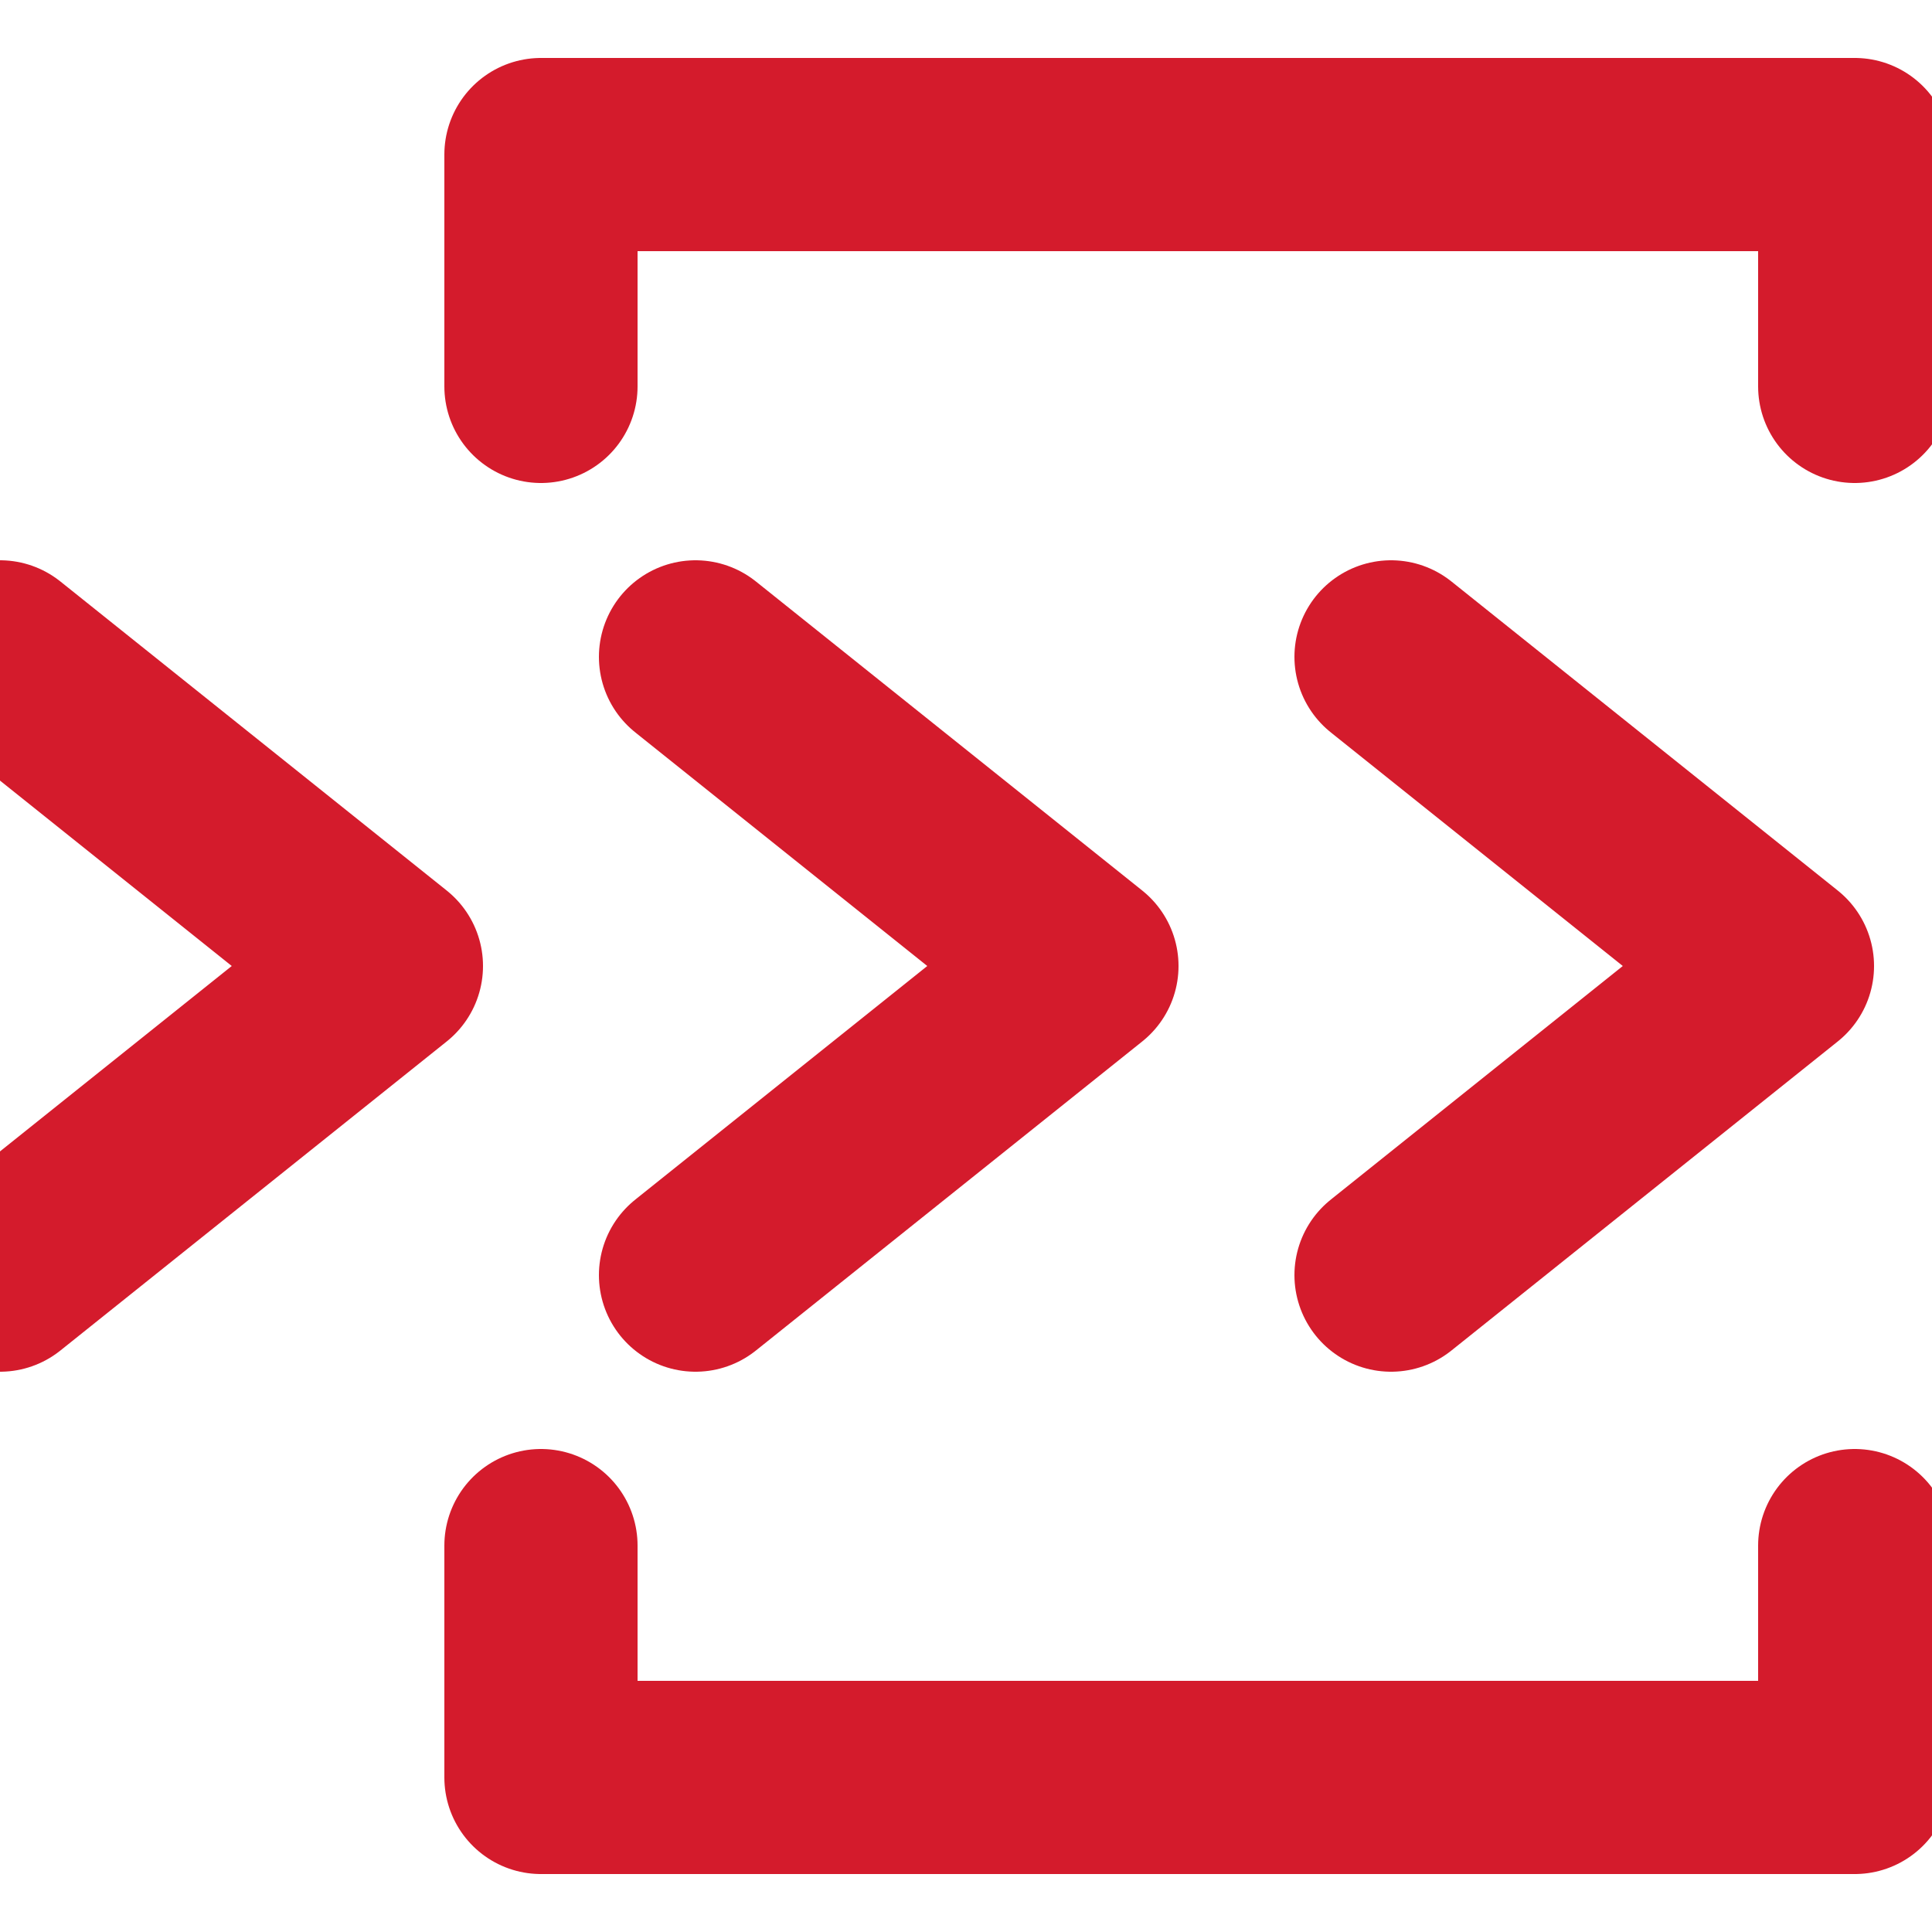
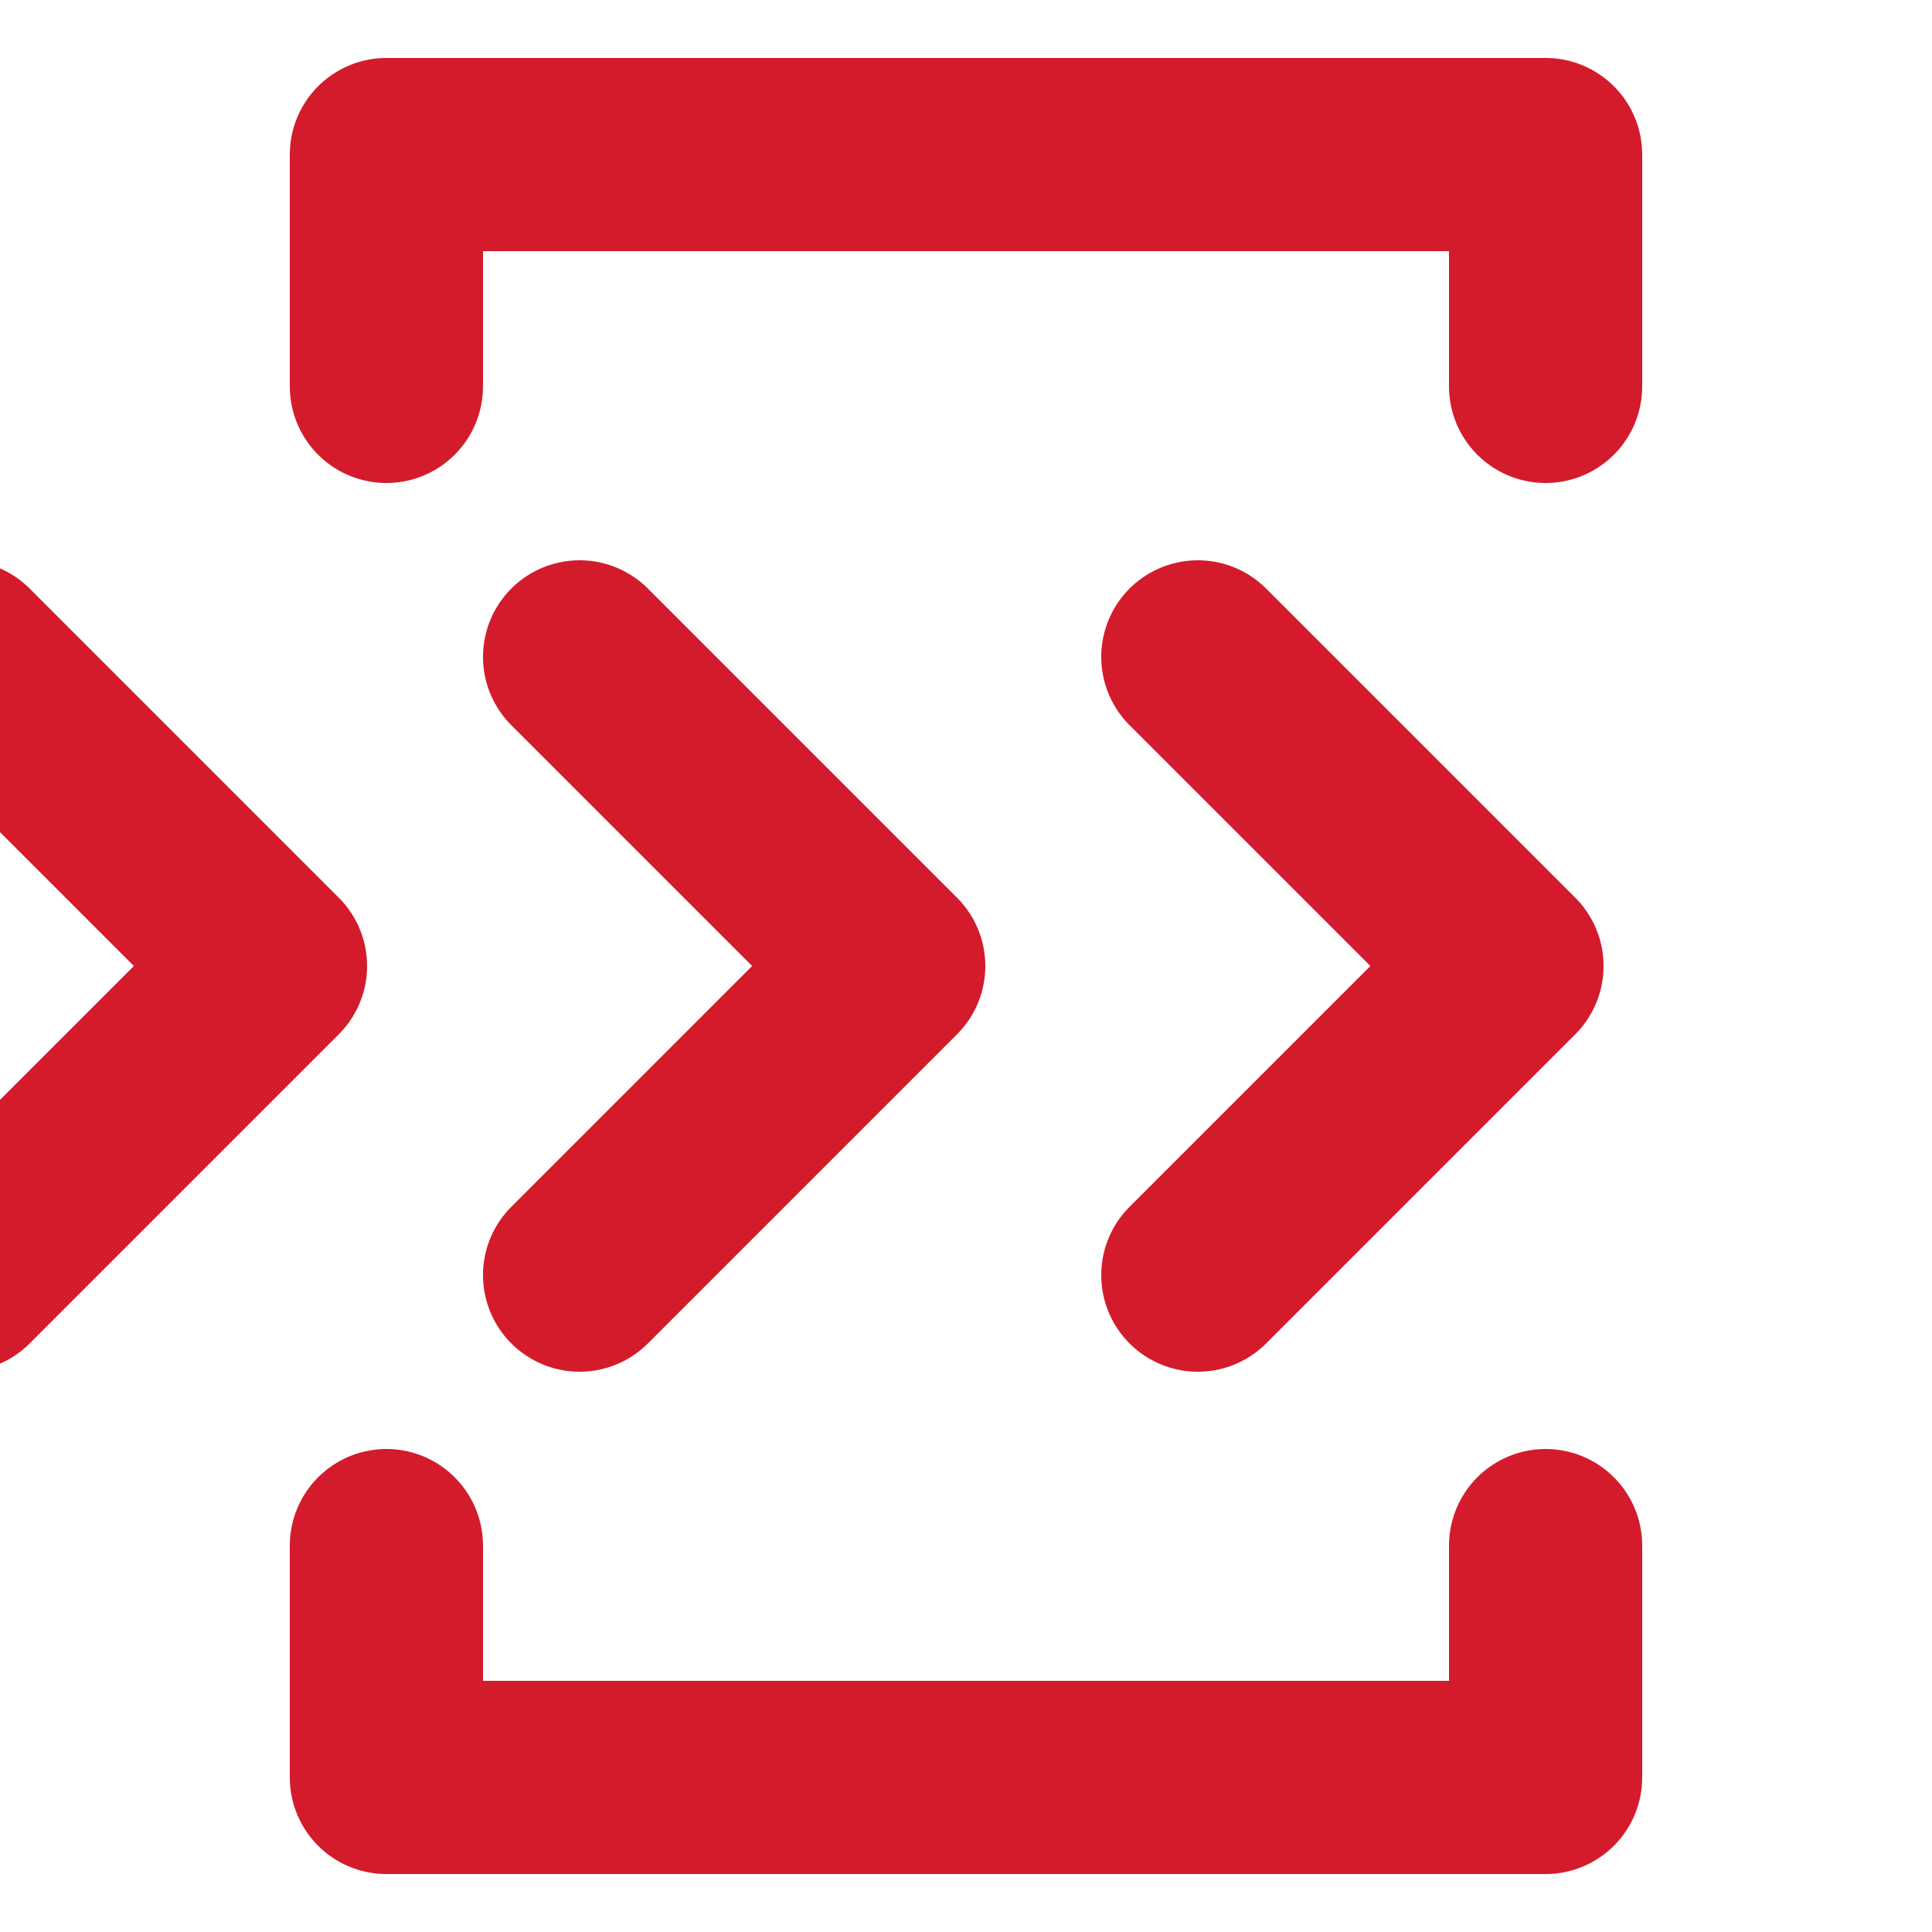
<svg xmlns="http://www.w3.org/2000/svg" viewBox="0 0 50 50" width="50" height="50" role="img" aria-label="Aplio">
-   <path d="M 14 10 L 14 4 L 48 4 L 48 10" fill="none" stroke="#D41B2C" stroke-width="5" stroke-linecap="round" stroke-linejoin="round" />
-   <path d="M 14 40 L 14 46 L 48 46 L 48 40" fill="none" stroke="#D41B2C" stroke-width="5" stroke-linecap="round" stroke-linejoin="round" />
-   <path d="M 0 17 L 10 25 L 0 33" fill="none" stroke="#D41B2C" stroke-width="5" stroke-linecap="round" stroke-linejoin="round" />
-   <path d="M 18 17 L 28 25 L 18 33" fill="none" stroke="#D41B2C" stroke-width="5" stroke-linecap="round" stroke-linejoin="round" />
-   <path d="M 36 17 L 46 25 L 36 33" fill="none" stroke="#D41B2C" stroke-width="5" stroke-linecap="round" stroke-linejoin="round" />
+   <path d="M 10 10 L 10 4 L 40 4 L 40 10" fill="none" stroke="#D41B2C" stroke-width="5" stroke-linecap="round" stroke-linejoin="round" />
+   <path d="M 10 40 L 10 46 L 40 46 L 40 40" fill="none" stroke="#D41B2C" stroke-width="5" stroke-linecap="round" stroke-linejoin="round" />
+   <path d="M -1 17 L 7 25 L -1 33" fill="none" stroke="#D41B2C" stroke-width="5" stroke-linecap="round" stroke-linejoin="round" />
+   <path d="M 15 17 L 23 25 L 15 33" fill="none" stroke="#D41B2C" stroke-width="5" stroke-linecap="round" stroke-linejoin="round" />
+   <path d="M 31 17 L 39 25 L 31 33" fill="none" stroke="#D41B2C" stroke-width="5" stroke-linecap="round" stroke-linejoin="round" />
</svg>
